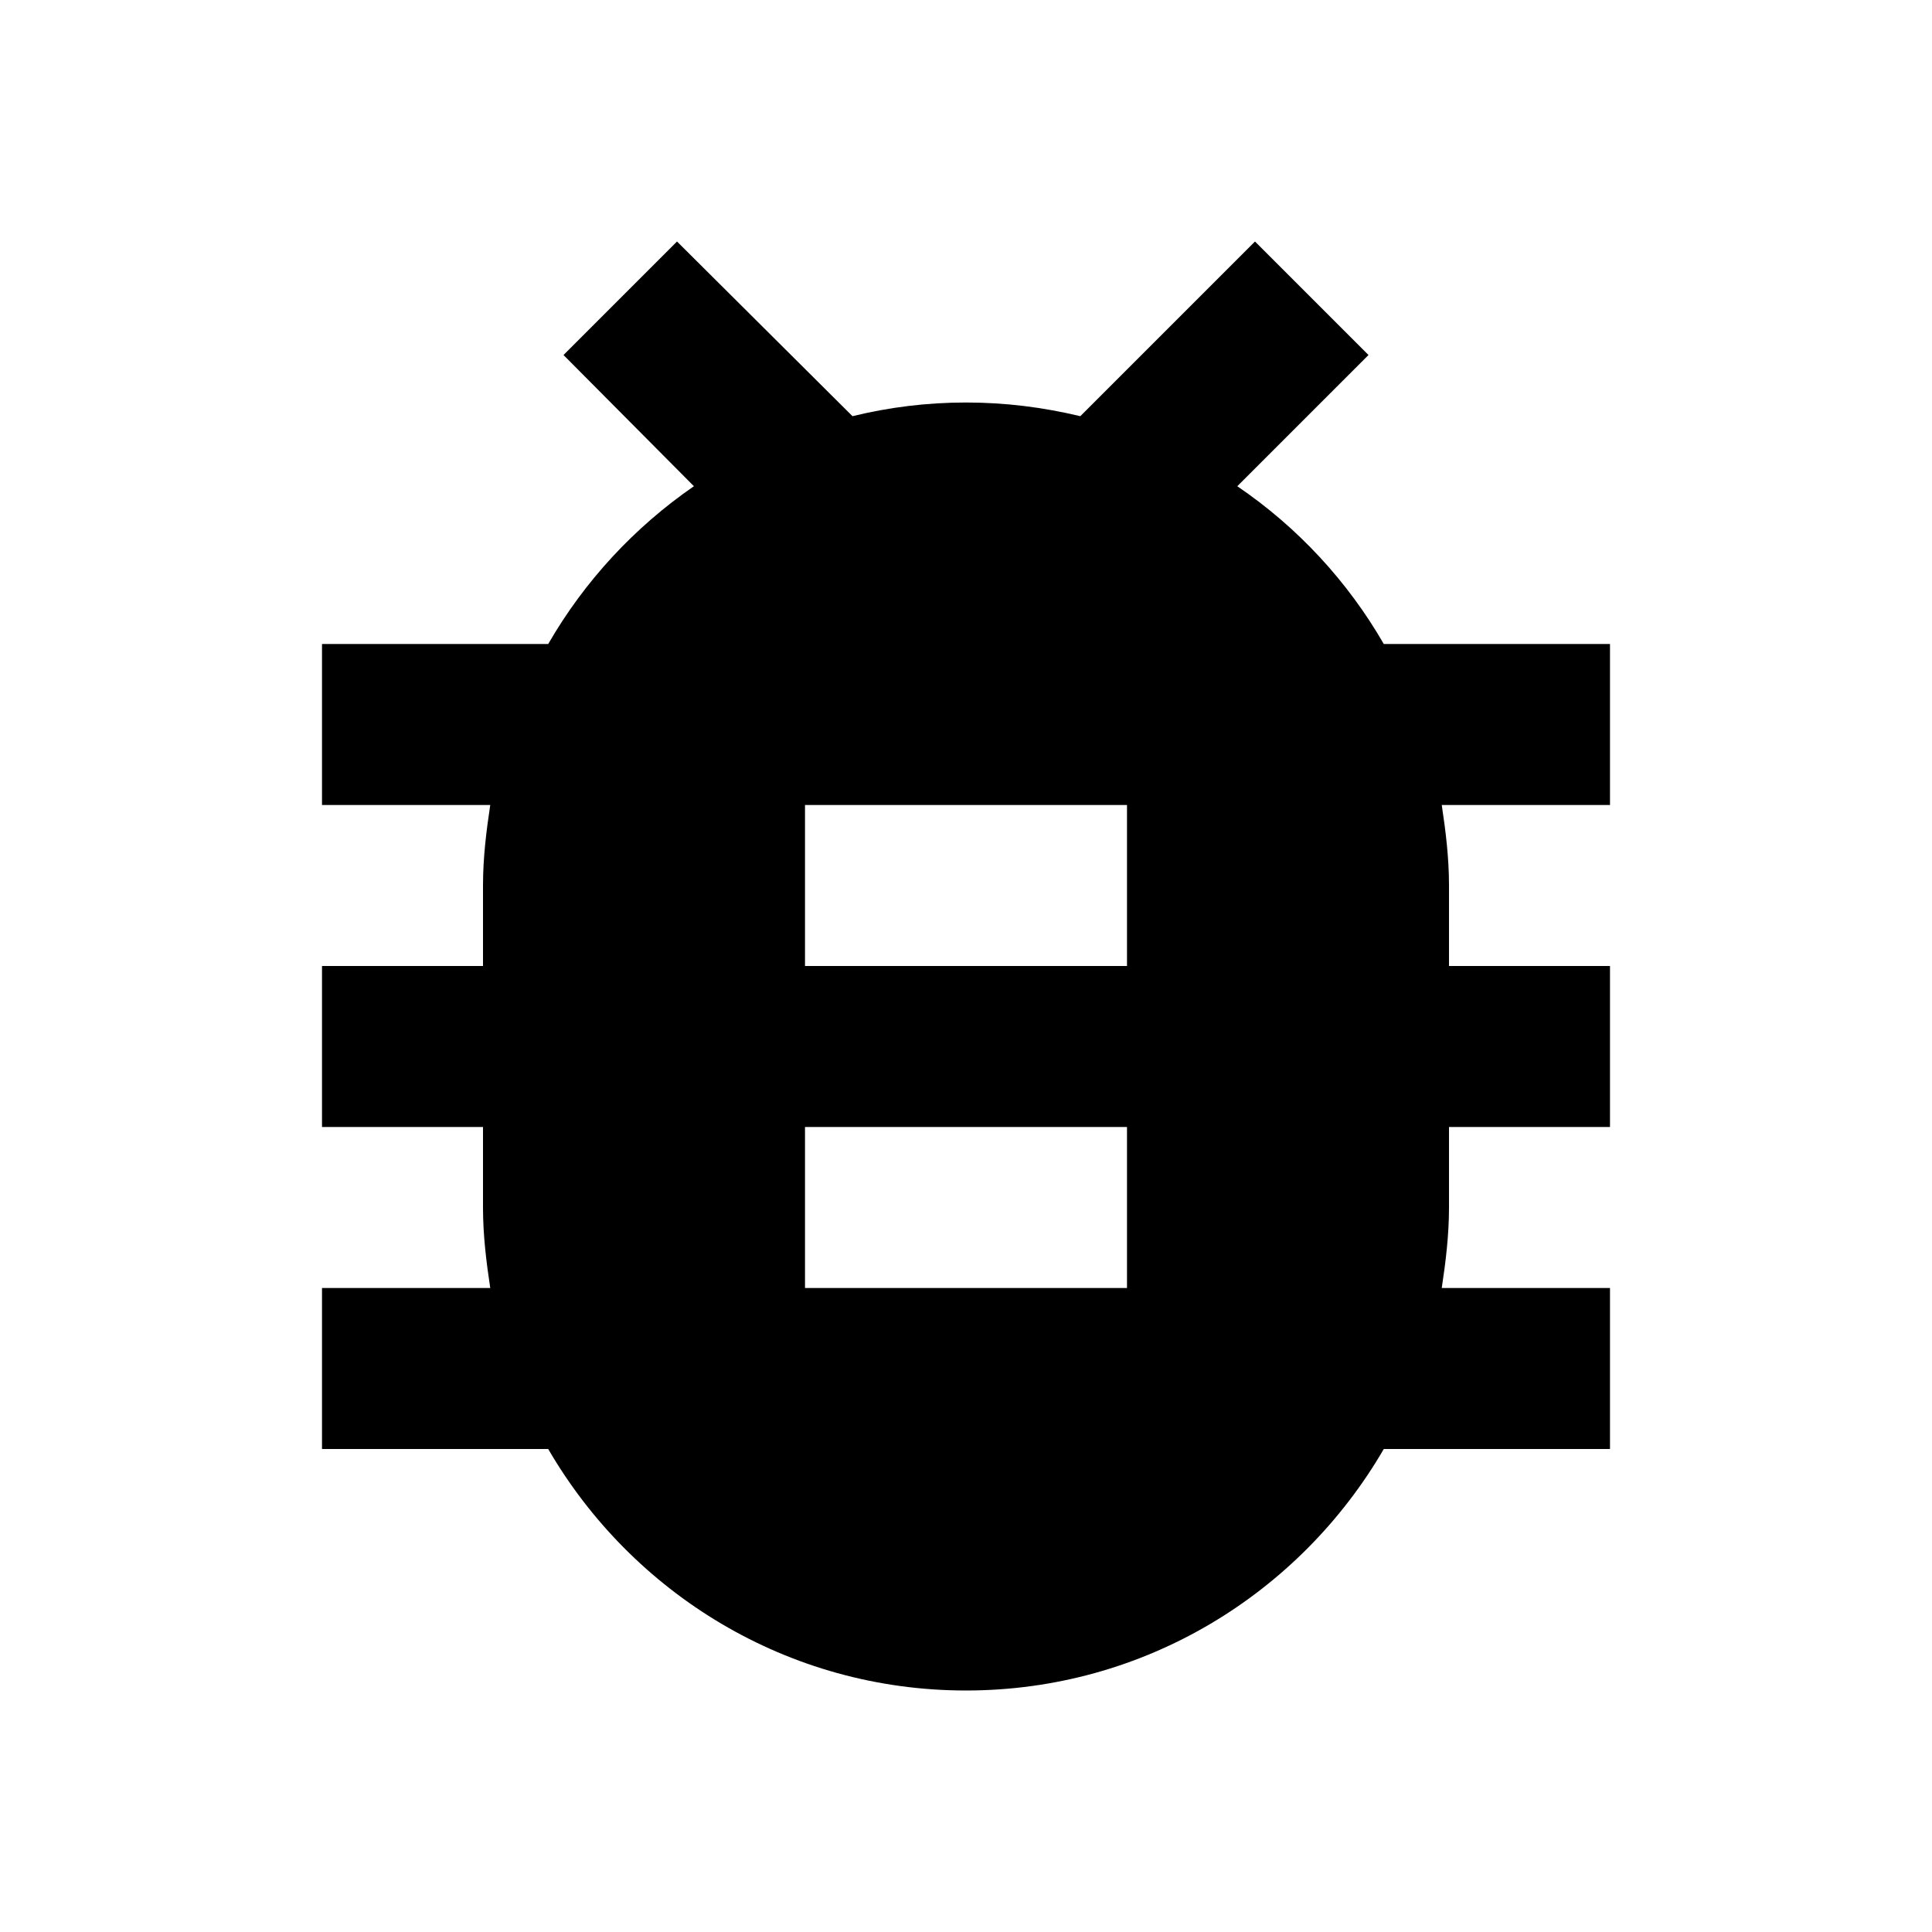
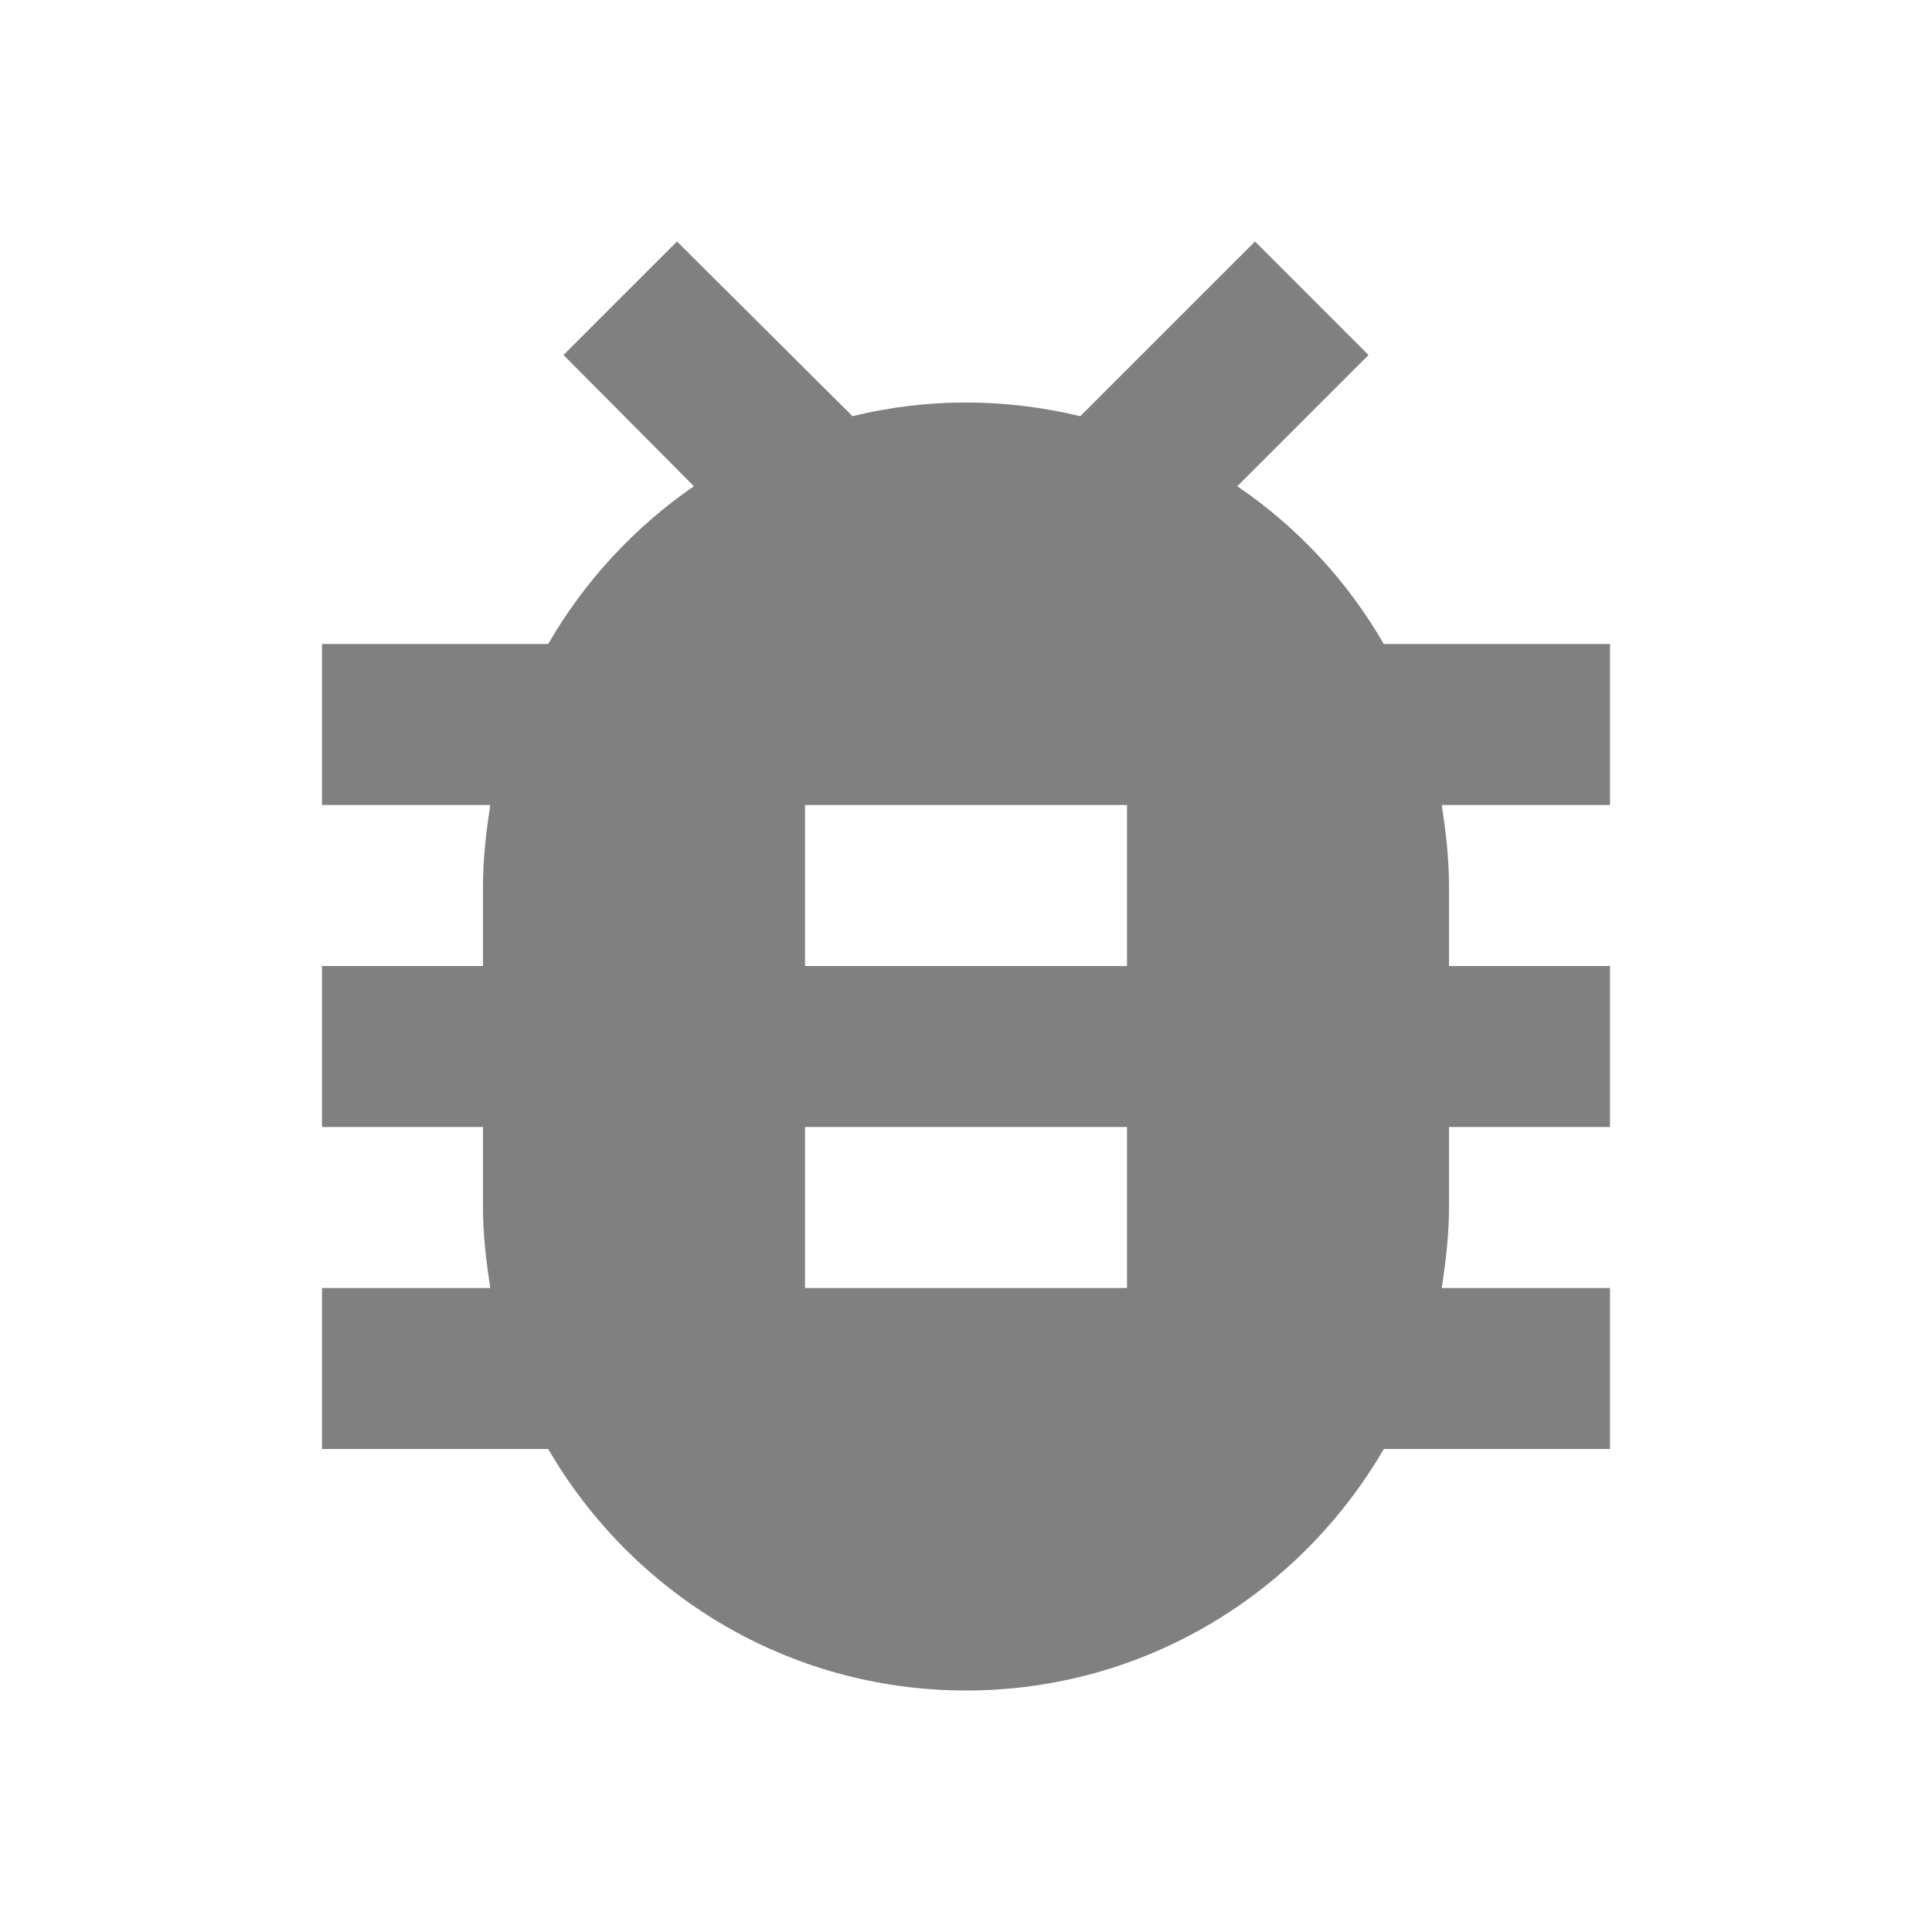
- <svg xmlns="http://www.w3.org/2000/svg" fill="#000000" height="18" viewBox="0 0 24 24" width="18">
+ <svg xmlns="http://www.w3.org/2000/svg" fill="#808080" height="18" viewBox="0 0 24 24" width="18">
  <path d="M0 0h24v24H0z" fill="none" />
  <path d="M20 8h-2.81c-.45-.78-1.07-1.45-1.82-1.96L17 4.41 15.59 3l-2.17 2.17C12.96 5.06 12.49 5 12 5c-.49 0-.96.06-1.41.17L8.41 3 7 4.41l1.62 1.63C7.88 6.55 7.26 7.22 6.81 8H4v2h2.09c-.05.33-.09.66-.09 1v1H4v2h2v1c0 .34.04.67.09 1H4v2h2.81c1.04 1.79 2.97 3 5.19 3s4.15-1.21 5.19-3H20v-2h-2.09c.05-.33.09-.66.09-1v-1h2v-2h-2v-1c0-.34-.04-.67-.09-1H20V8zm-6 8h-4v-2h4v2zm0-4h-4v-2h4v2z" />
</svg>
